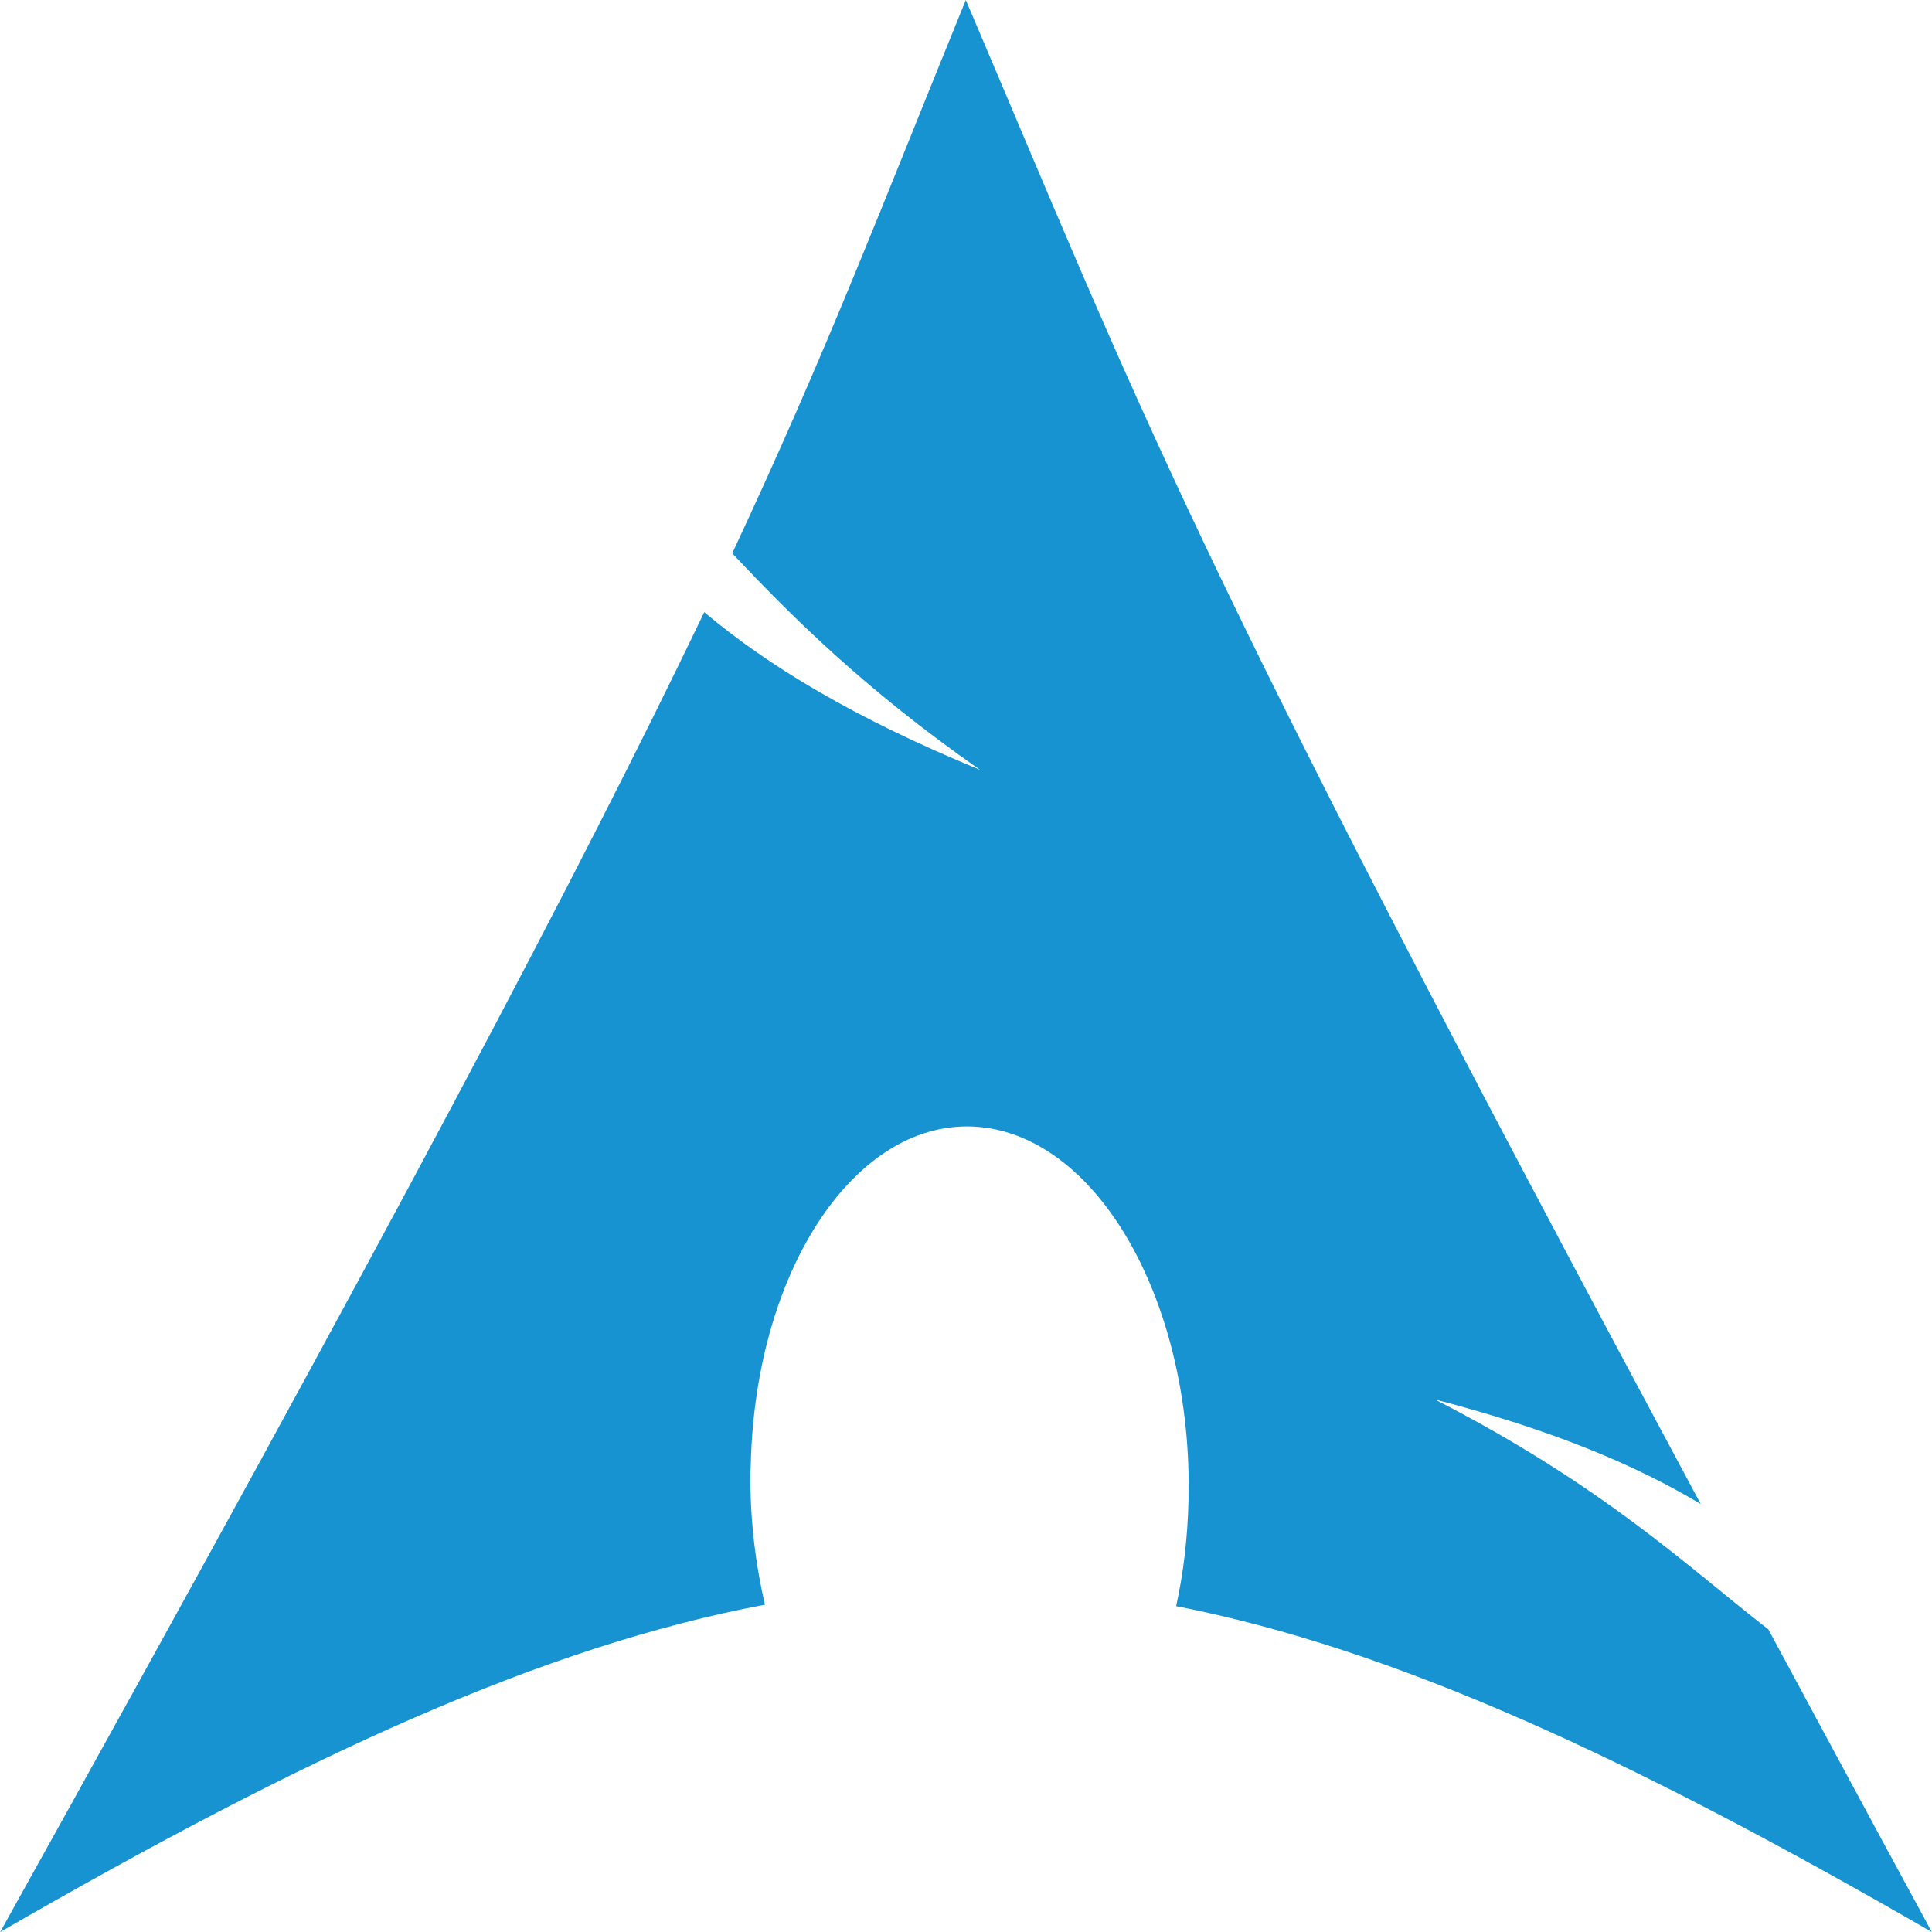
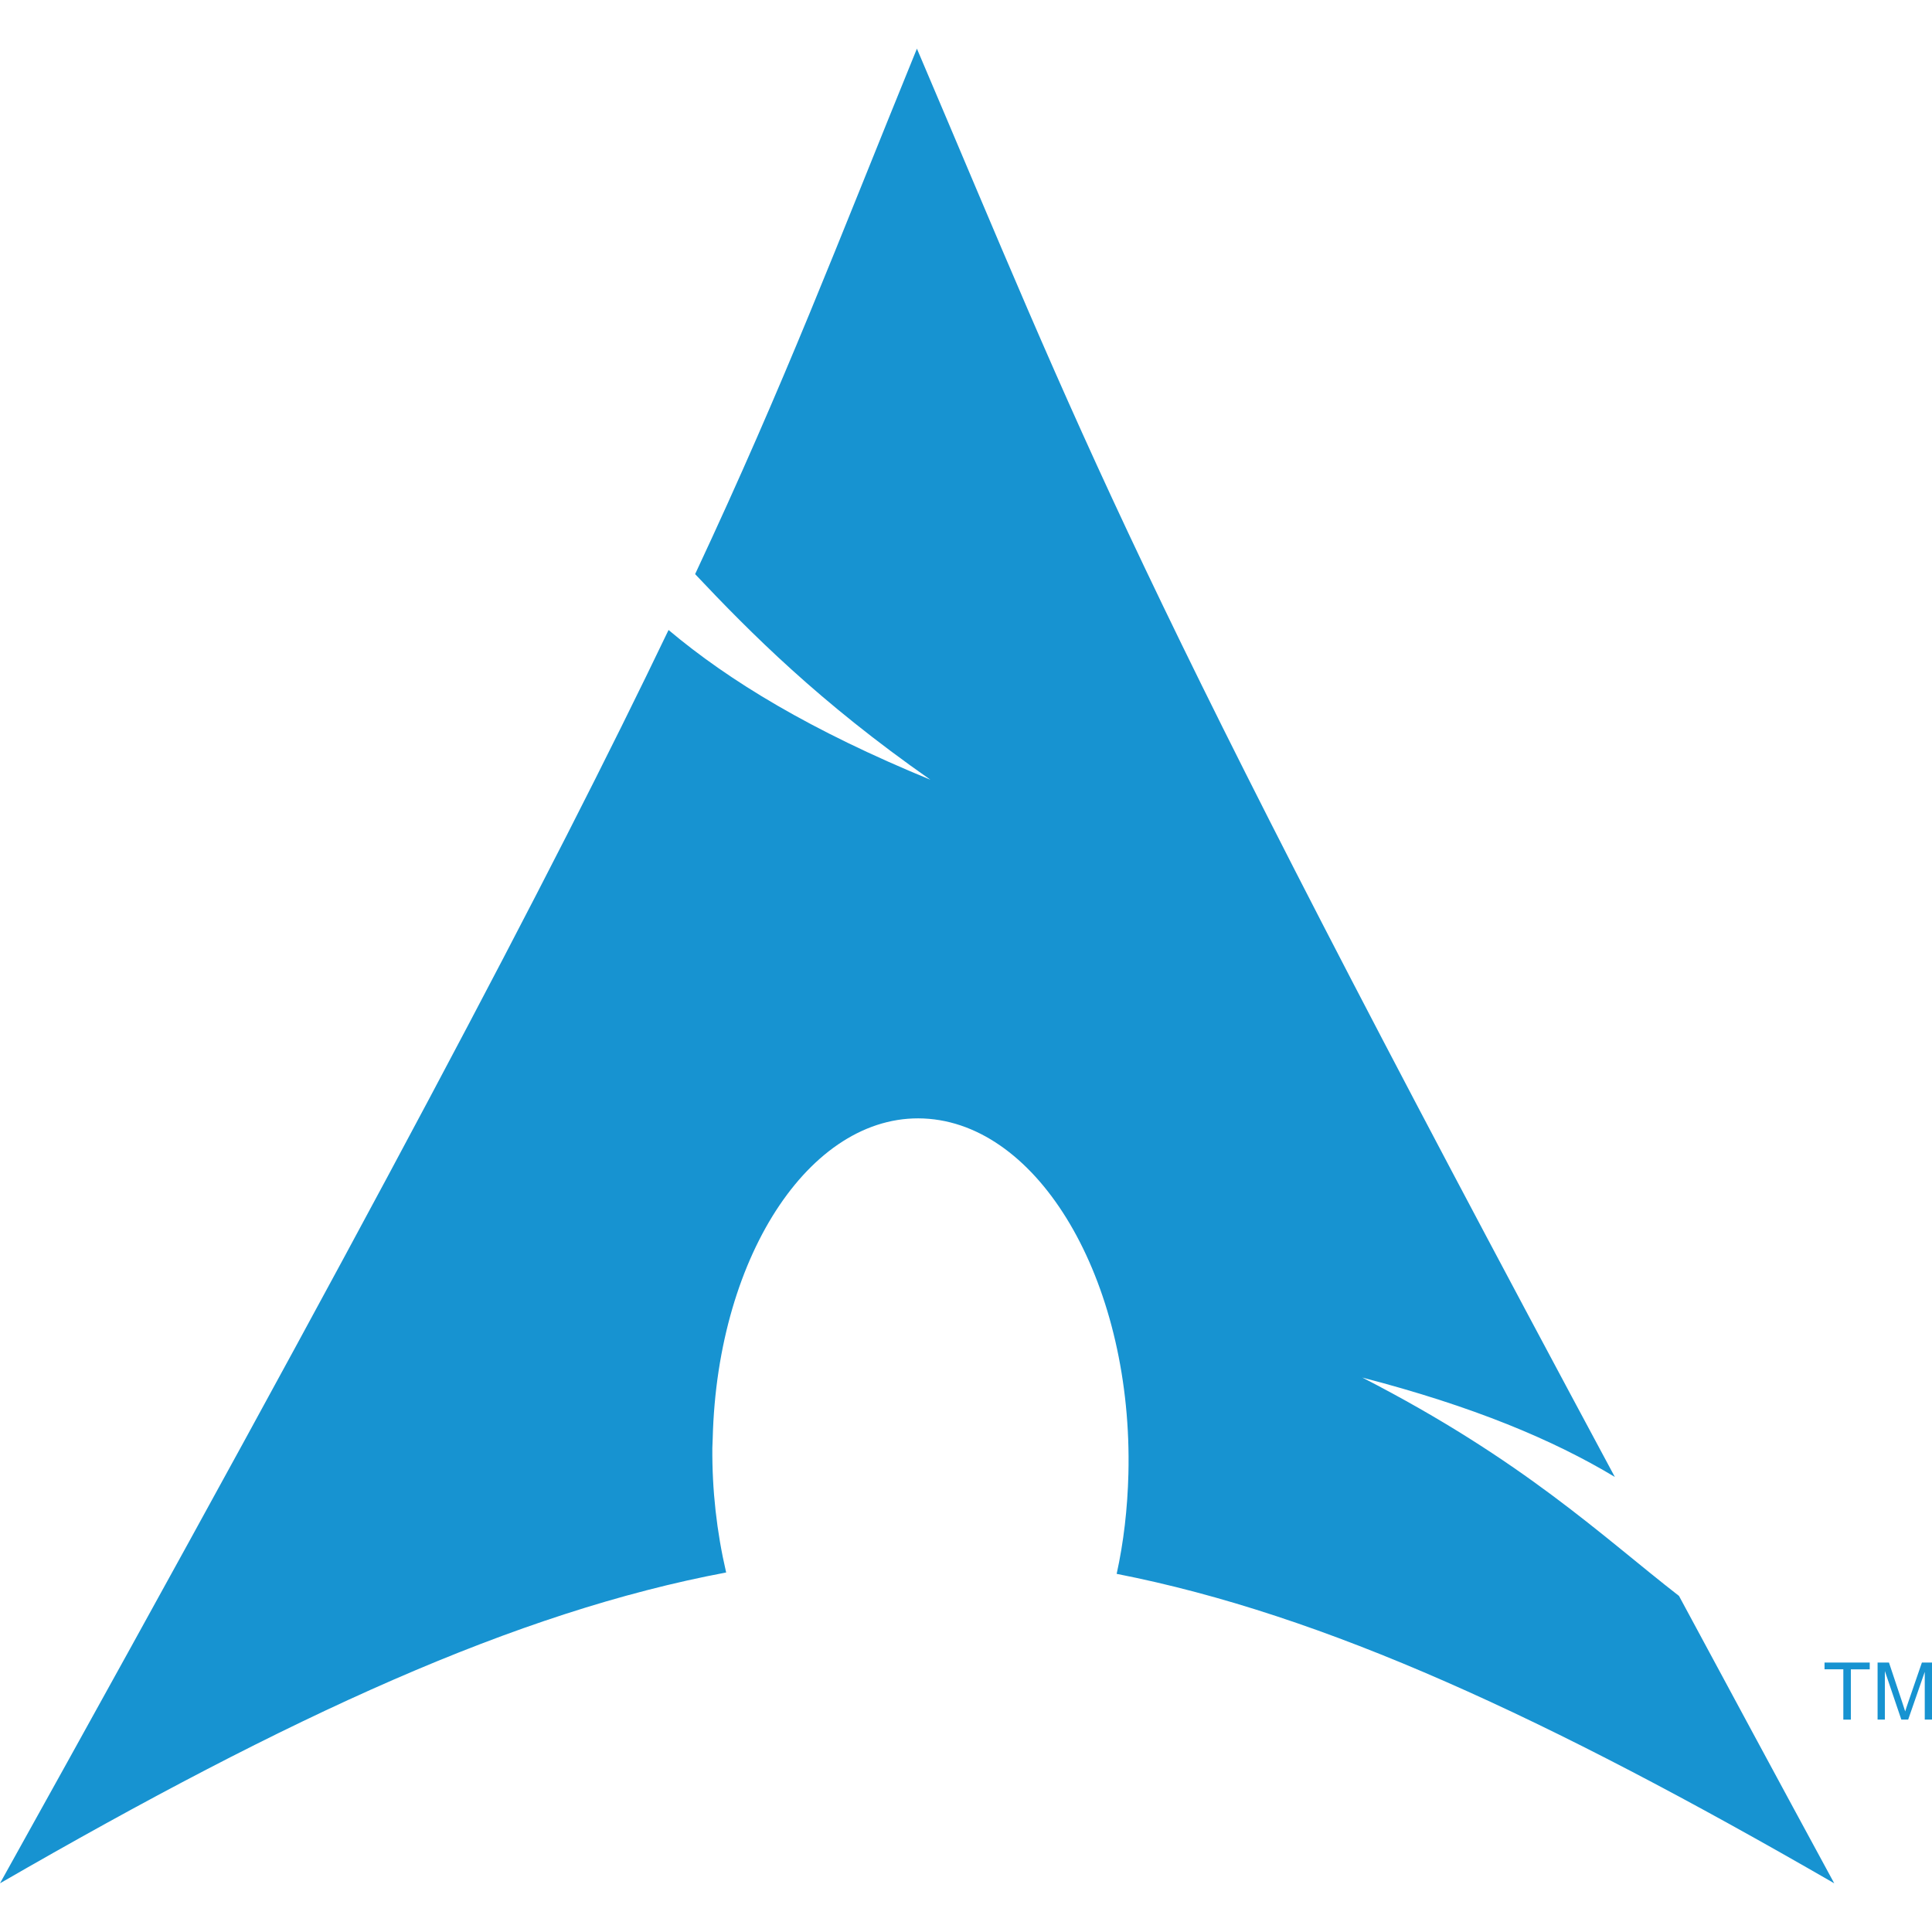
<svg xmlns="http://www.w3.org/2000/svg" viewBox="0 0 48 48">
-   <path d="M23.995 0c-2.136 5.238-3.425 8.664-5.803 13.747 1.458 1.545 3.248 3.346 6.156 5.379-3.126-1.286-5.258-2.577-6.851-3.917C14.453 21.56 9.683 30.609.005 48c7.607-4.392 13.504-7.1 19-8.132a13.927 13.927 0 0 1-.362-3.259l.01-.243c.12-4.874 2.655-8.622 5.658-8.368 3.004.255 5.338 4.415 5.217 9.288-.022.917-.126 1.8-.307 2.618 5.436 1.063 11.27 3.764 18.774 8.096-1.48-2.724-2.8-5.18-4.061-7.519-1.987-1.54-4.06-3.544-8.286-5.713 2.905.755 4.986 1.626 6.607 2.6C29.431 13.491 28.393 10.32 23.995 0Z" style="fill:#1793d1;fill-opacity:1;fill-rule:evenodd;stroke:none;stroke-width:1" />
+   <g fill="#1793d1">
+     <path fill-rule="evenodd" d="M22.78 1.21c-2.028 4.974-3.251 8.227-5.51 13.054 1.385 1.468 3.084 3.177 5.845 5.108-2.968-1.221-4.993-2.448-6.505-3.72C13.719 21.684 9.19 30.277 0 46.79c7.223-4.17 12.822-6.741 18.041-7.722a13.224 13.224 0 0 1-.343-3.094l.009-.232c.114-4.628 2.522-8.187 5.374-7.945 2.852.242 5.068 4.191 4.954 8.82-.022.87-.12 1.708-.292 2.485 5.162 1.01 10.702 3.574 17.828 7.688-1.405-2.587-2.66-4.919-3.857-7.14-1.887-1.462-3.854-3.365-7.868-5.425 2.759.717 4.734 1.544 6.274 2.469C27.943 14.022 26.956 11.009 22.78 1.208z" />
+     <path d="M45.797 42.723v-1.25h-.467v-.167h1.123v.168h-.469v1.25h-.187M46.648 42.723v-1.417h.283l.335 1.004.068.21c.016-.052.04-.128.075-.228l.34-.986H48v1.417h-.18v-1.186l-.412 1.186h-.17l-.409-1.206v1.206h-.18" />
+   </g>
</svg>
